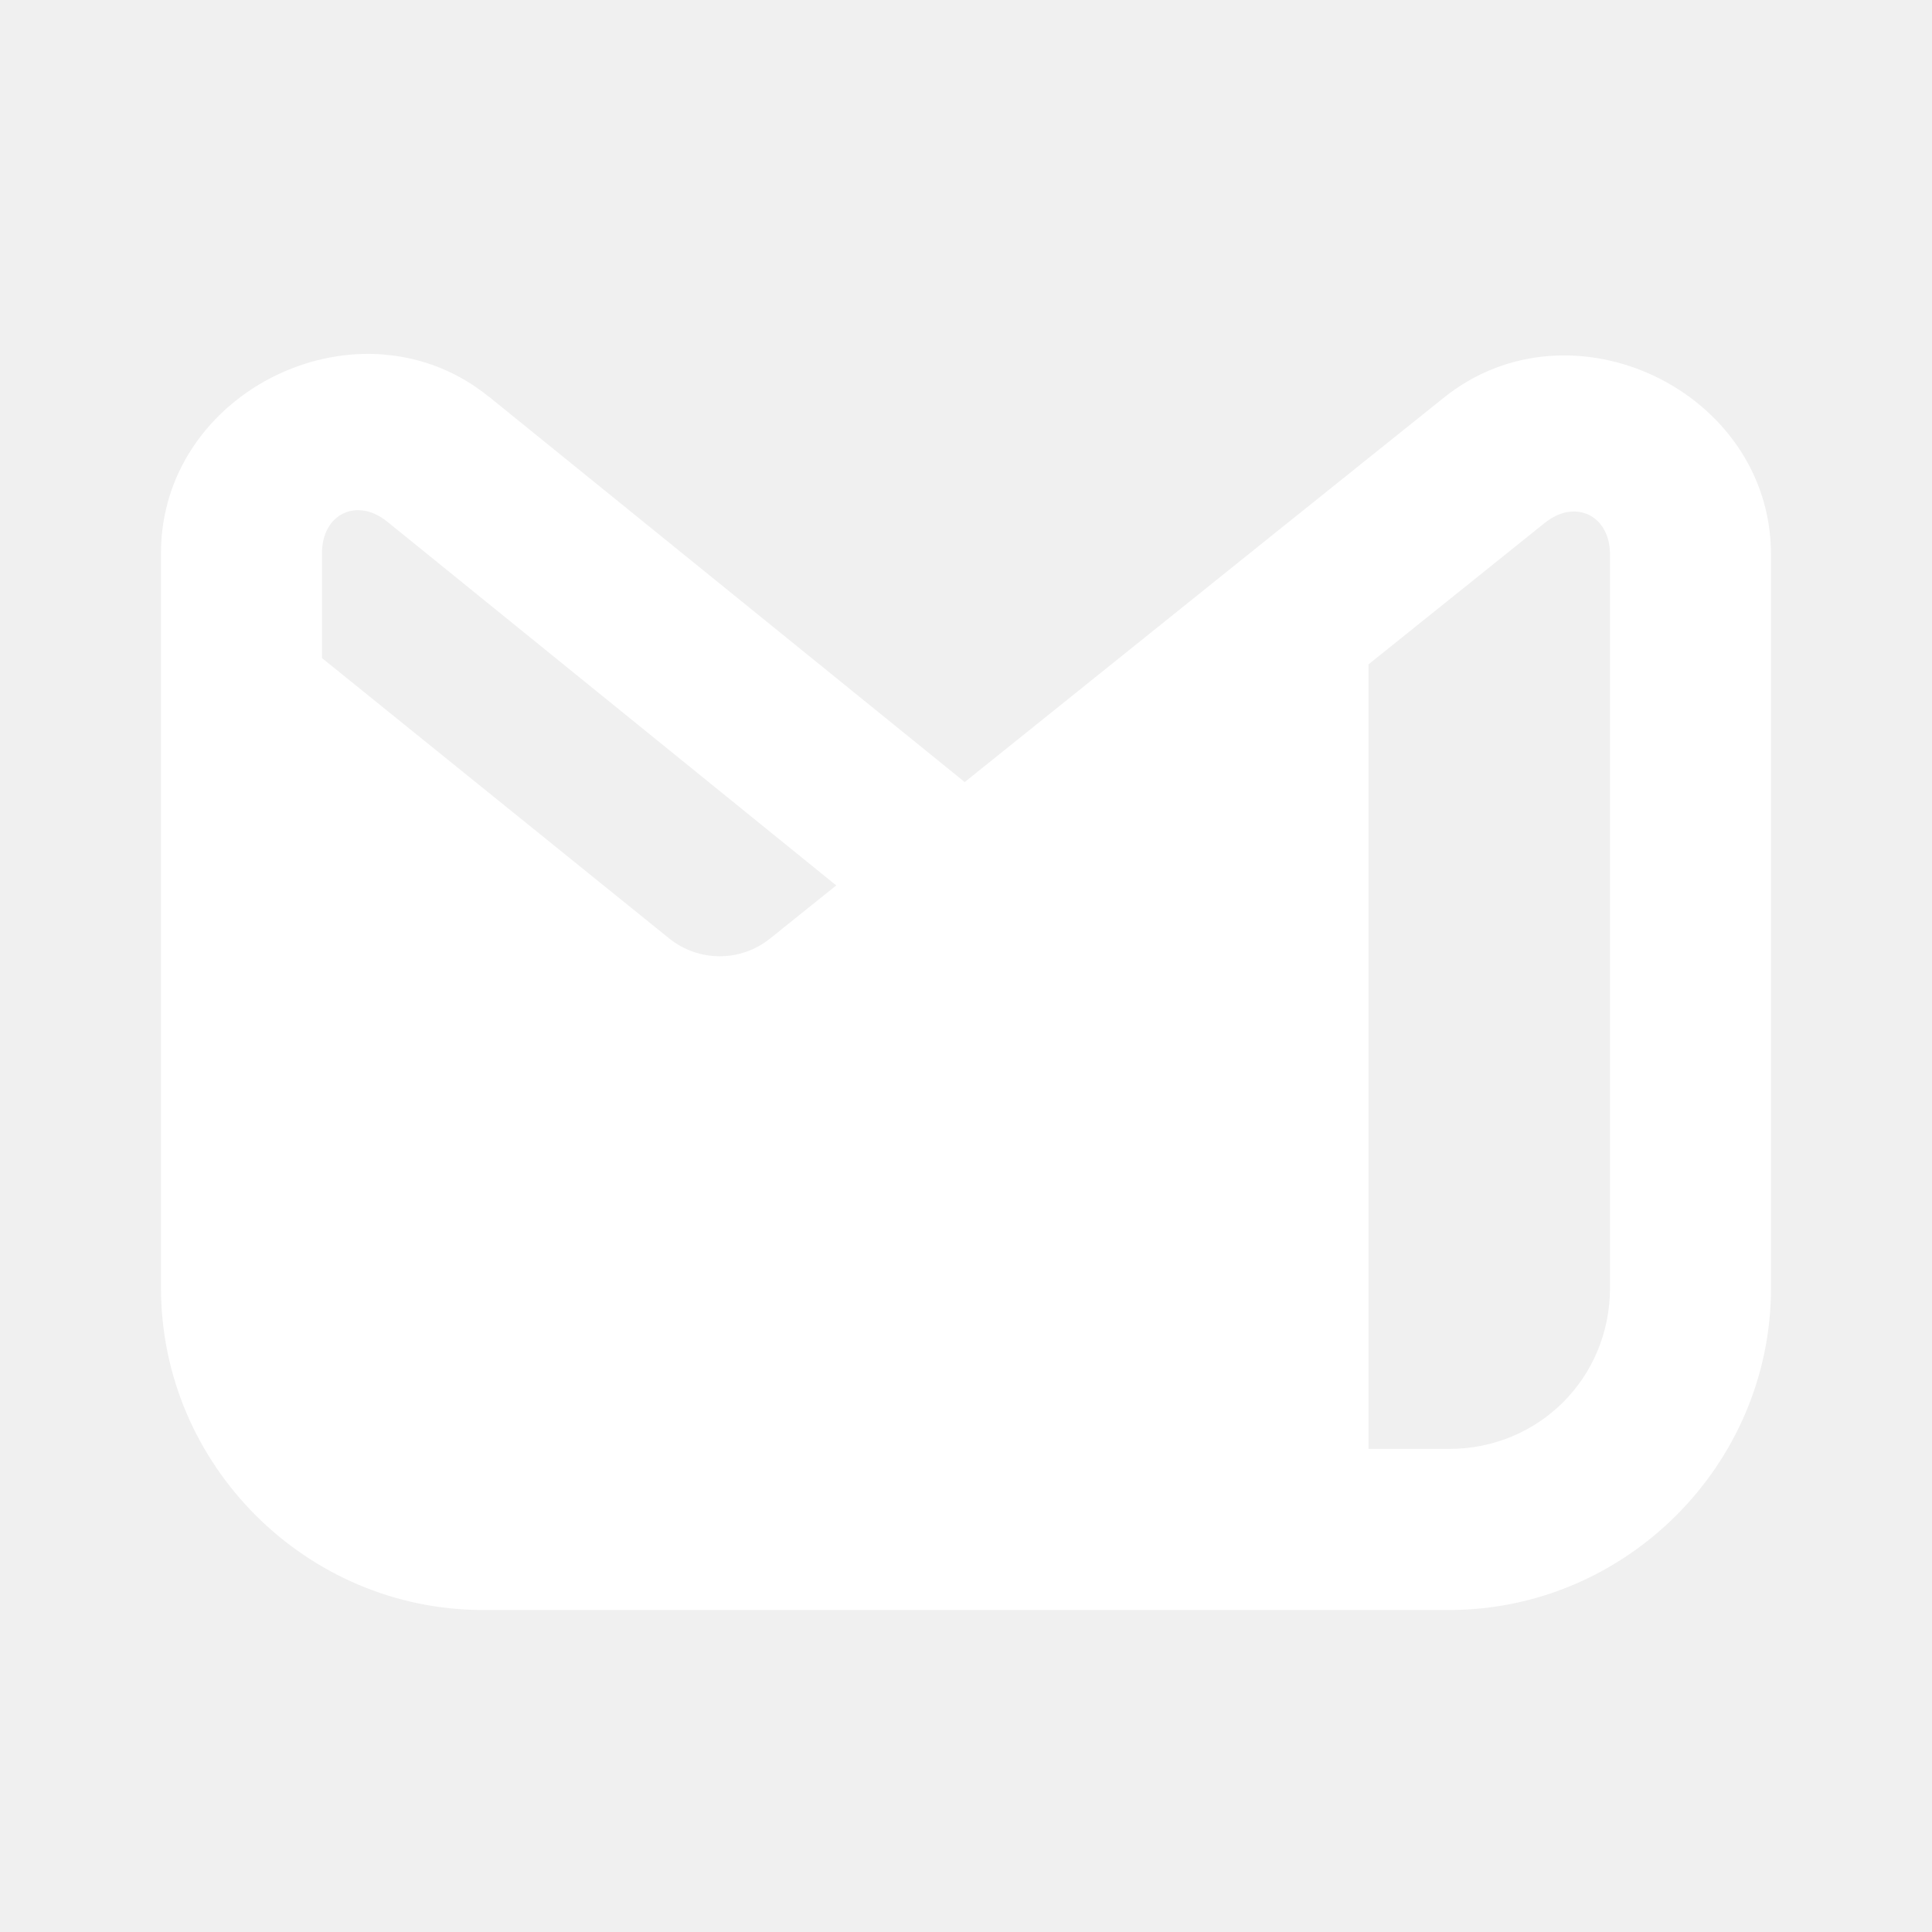
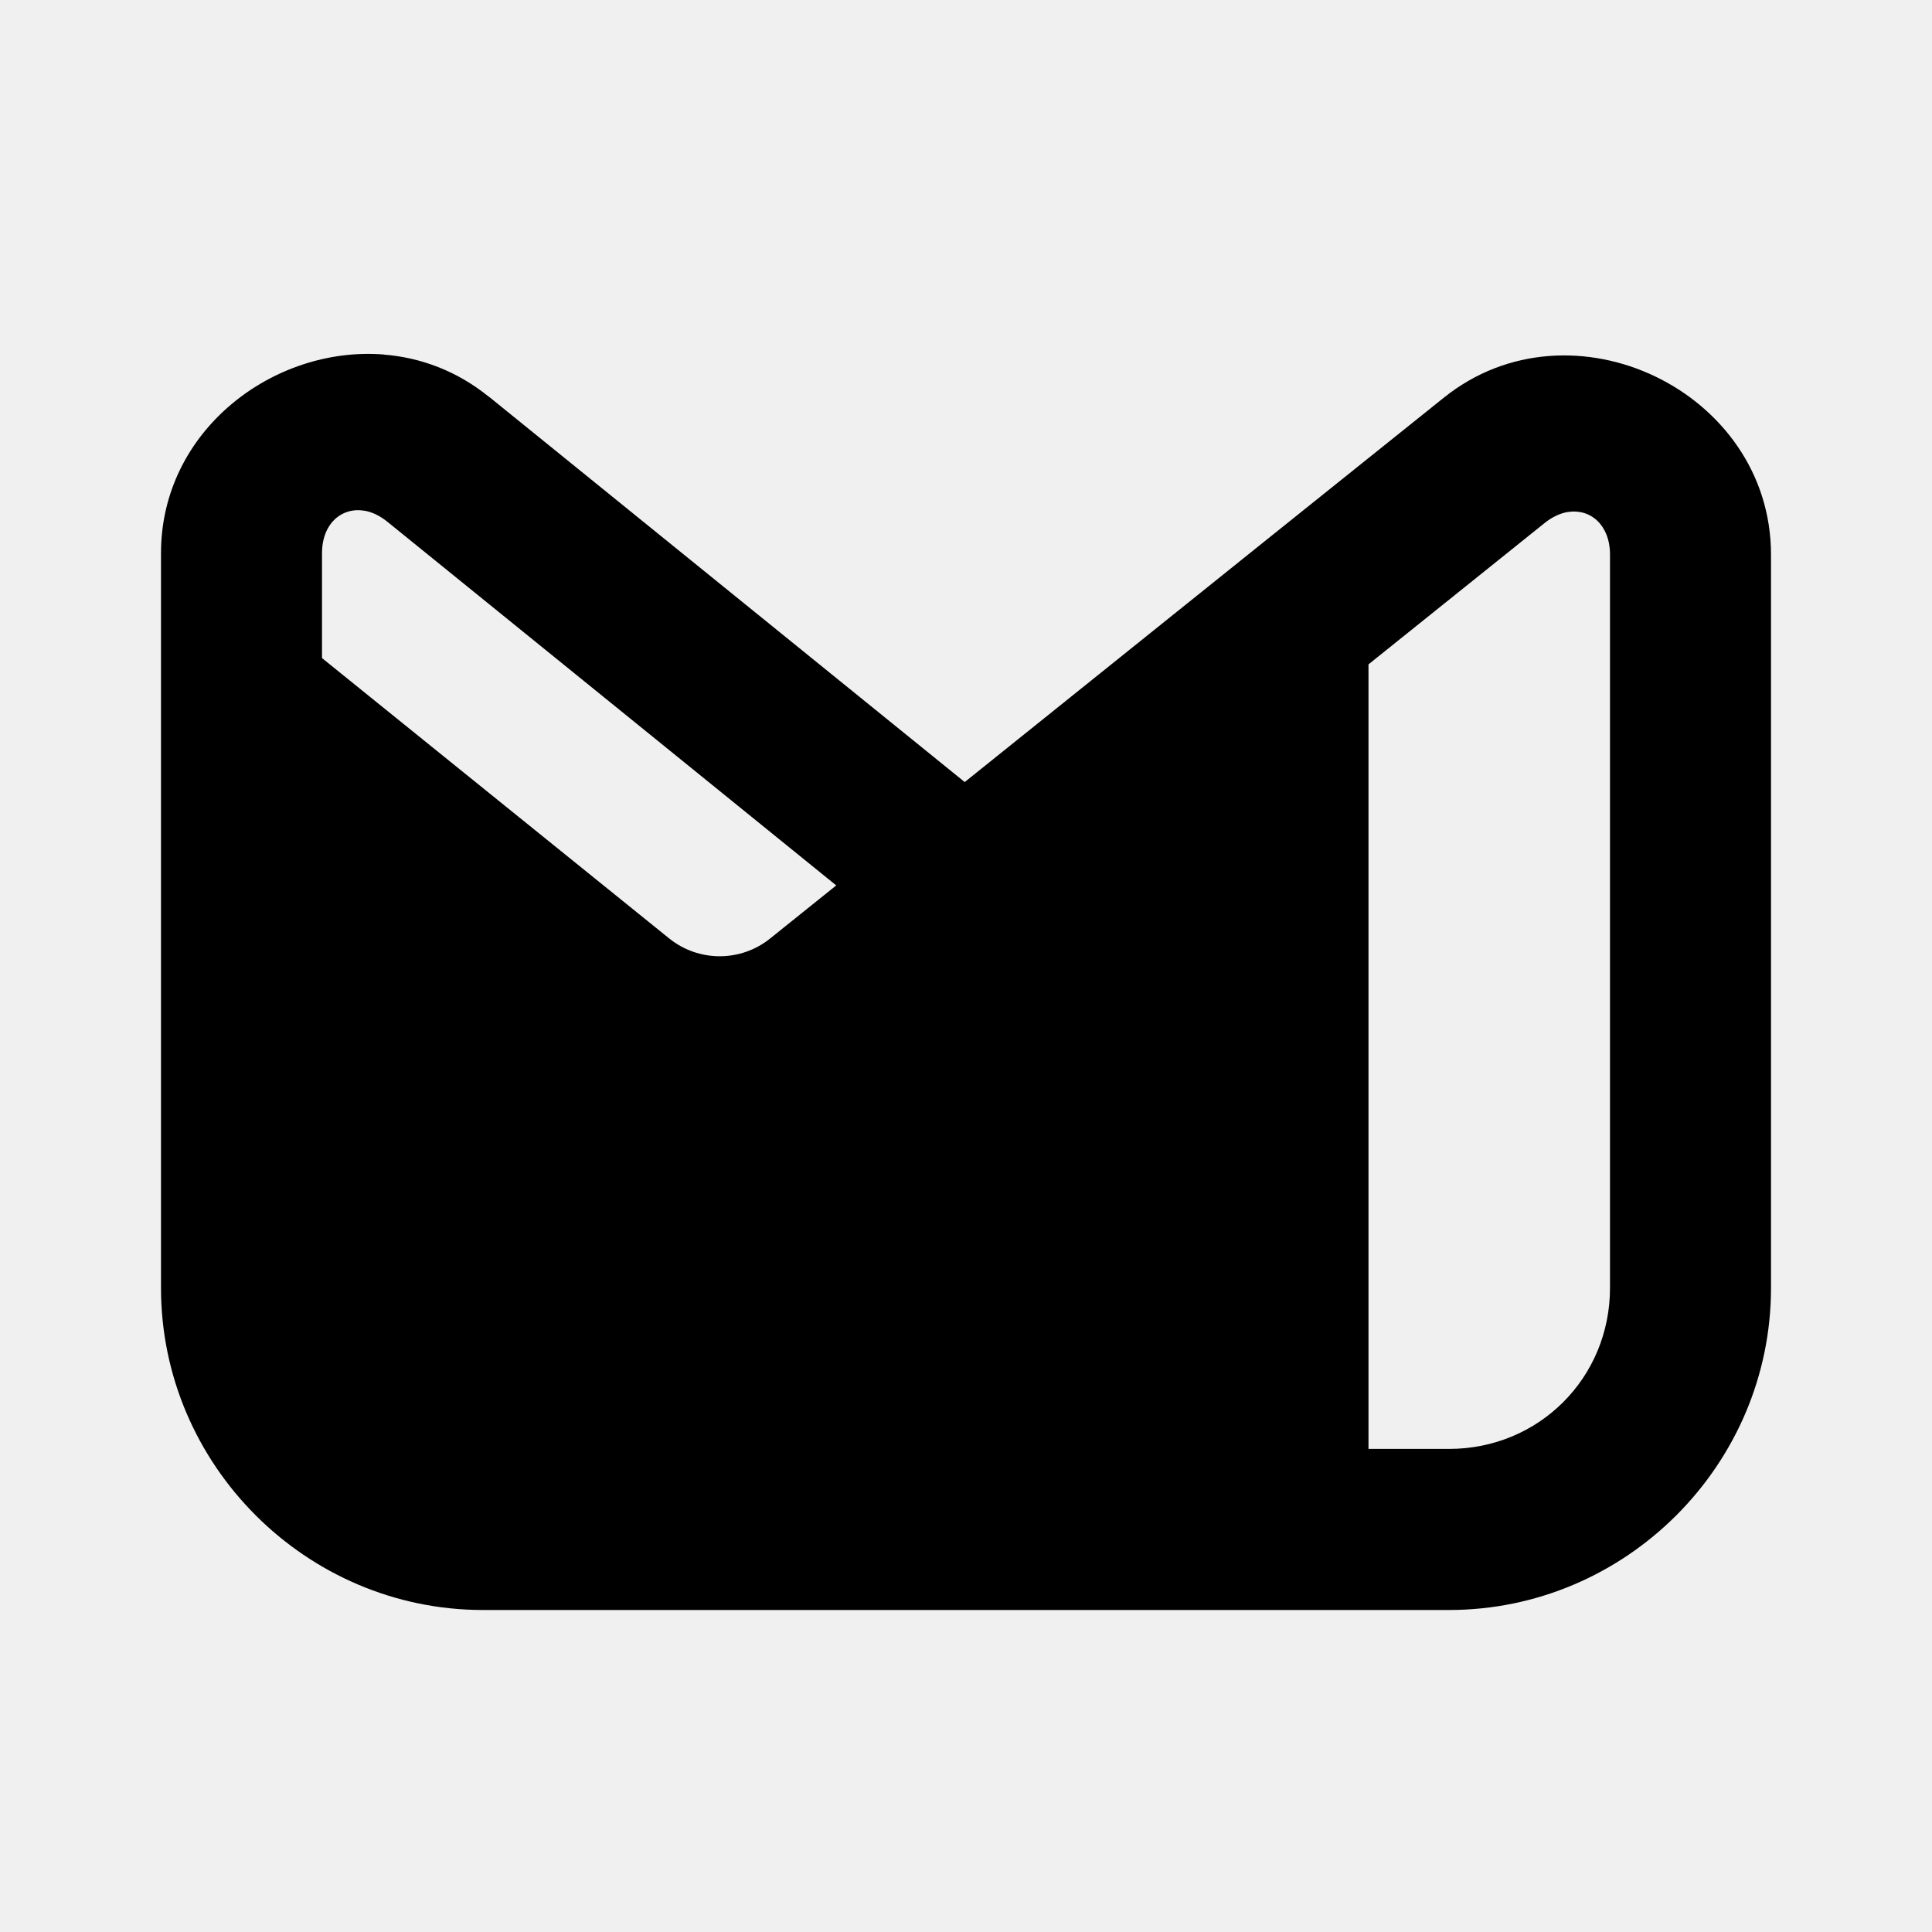
<svg xmlns="http://www.w3.org/2000/svg" viewBox="0,0,256,256" width="96px" height="96px" fill-rule="nonzero">
-   <g fill="#ffffff" fill-rule="nonzero" stroke="none" stroke-width="1" stroke-linecap="butt" stroke-linejoin="miter" stroke-miterlimit="10" stroke-dasharray="" stroke-dashoffset="0" font-family="none" font-weight="none" font-size="none" text-anchor="none" style="mix-blend-mode: normal">
+   <g fill-rule="nonzero" stroke="none" stroke-width="1" stroke-linecap="butt" stroke-linejoin="miter" stroke-miterlimit="10" stroke-dasharray="" stroke-dashoffset="0" font-family="none" font-weight="none" font-size="none" text-anchor="none" style="mix-blend-mode: normal">
    <g transform="scale(10.66667,10.66667)">
      <path d="M4.77,4.404c-1.368,-0.11 -2.77,0.941 -2.77,2.467v9.129c0,2.197 1.803,4 4,4h12c2.197,0 4,-1.803 4,-4v-9.111c0,-2.031 -2.481,-3.22 -4.064,-1.949l-0.936,0.75l-1.381,1.107l-3.635,2.918l-5.91,-4.787h-0.002c-0.395,-0.32 -0.847,-0.487 -1.303,-0.523zM4.527,6.344c0.094,0.016 0.192,0.062 0.287,0.139l5.574,4.516l-0.822,0.66c-0.367,0.294 -0.888,0.293 -1.254,-0.002l-4.312,-3.482v-1.303c0,-0.245 0.109,-0.42 0.266,-0.494c0.078,-0.037 0.168,-0.05 0.262,-0.033zM19.475,6.361c0.282,-0.047 0.525,0.162 0.525,0.527v9.111c0,1.117 -0.883,2 -2,2h-1v-9.746l2.188,-1.756c0.095,-0.076 0.193,-0.121 0.287,-0.137z" />
    </g>
  </g>
</svg>
